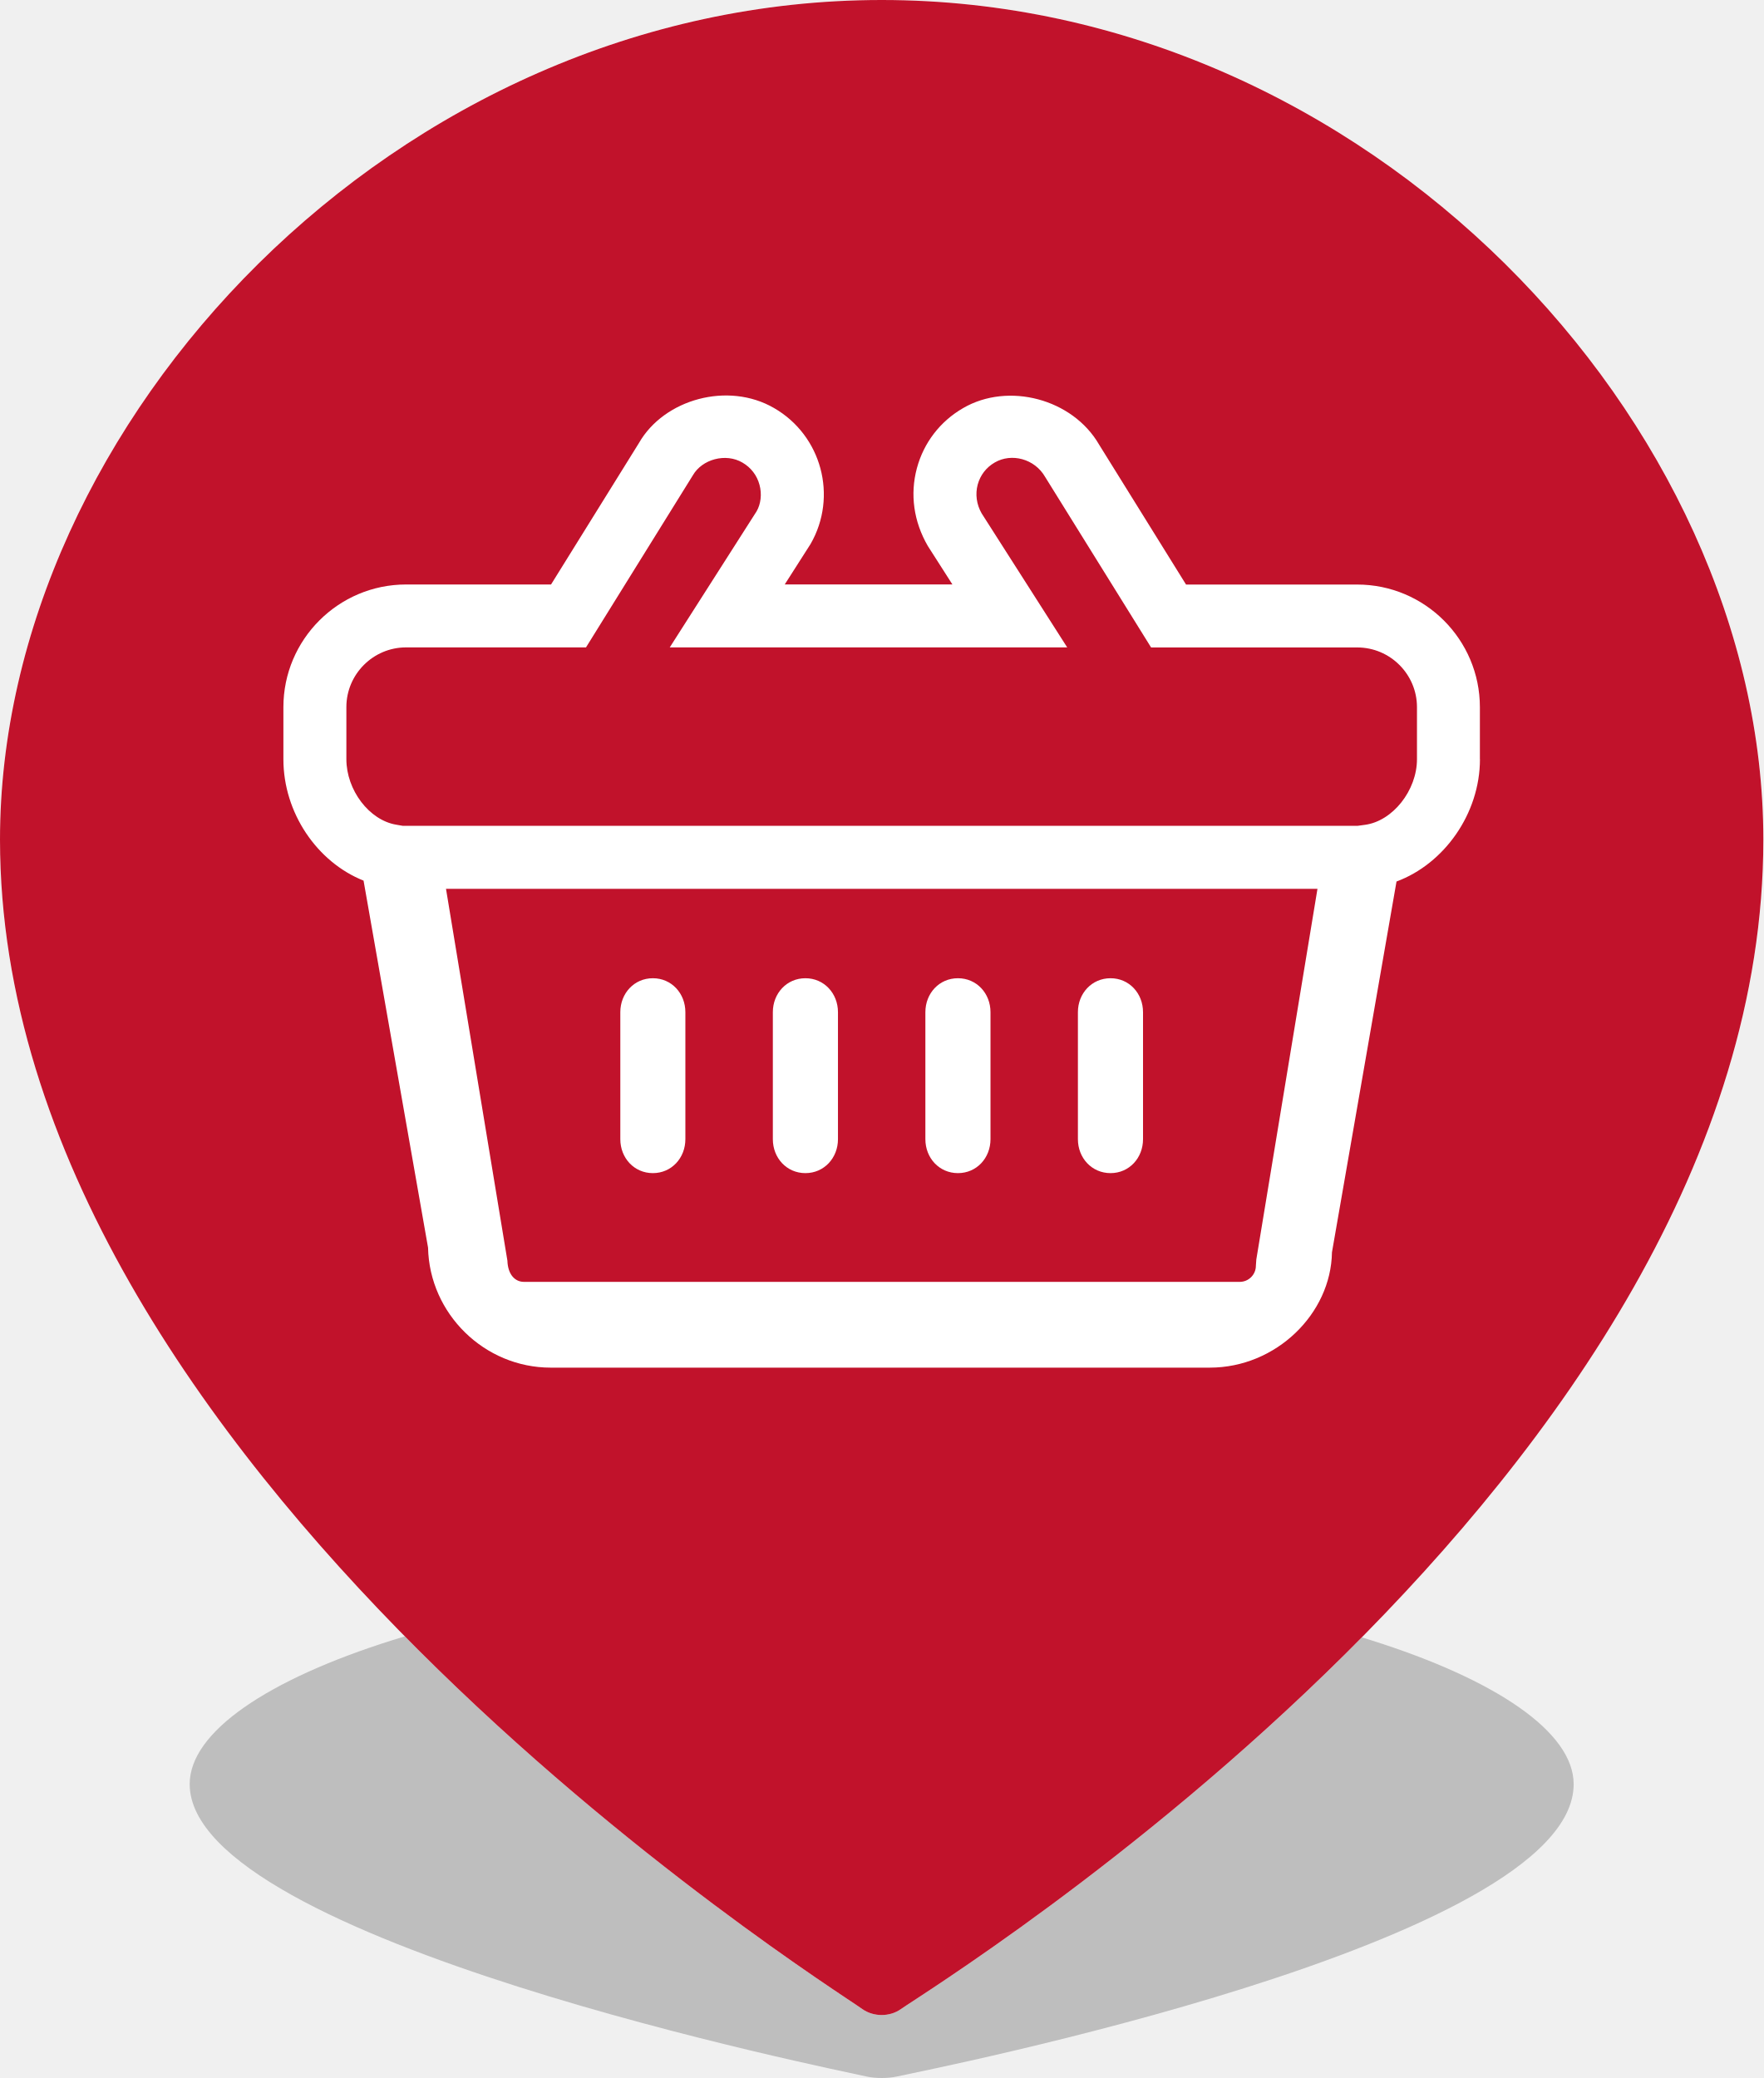
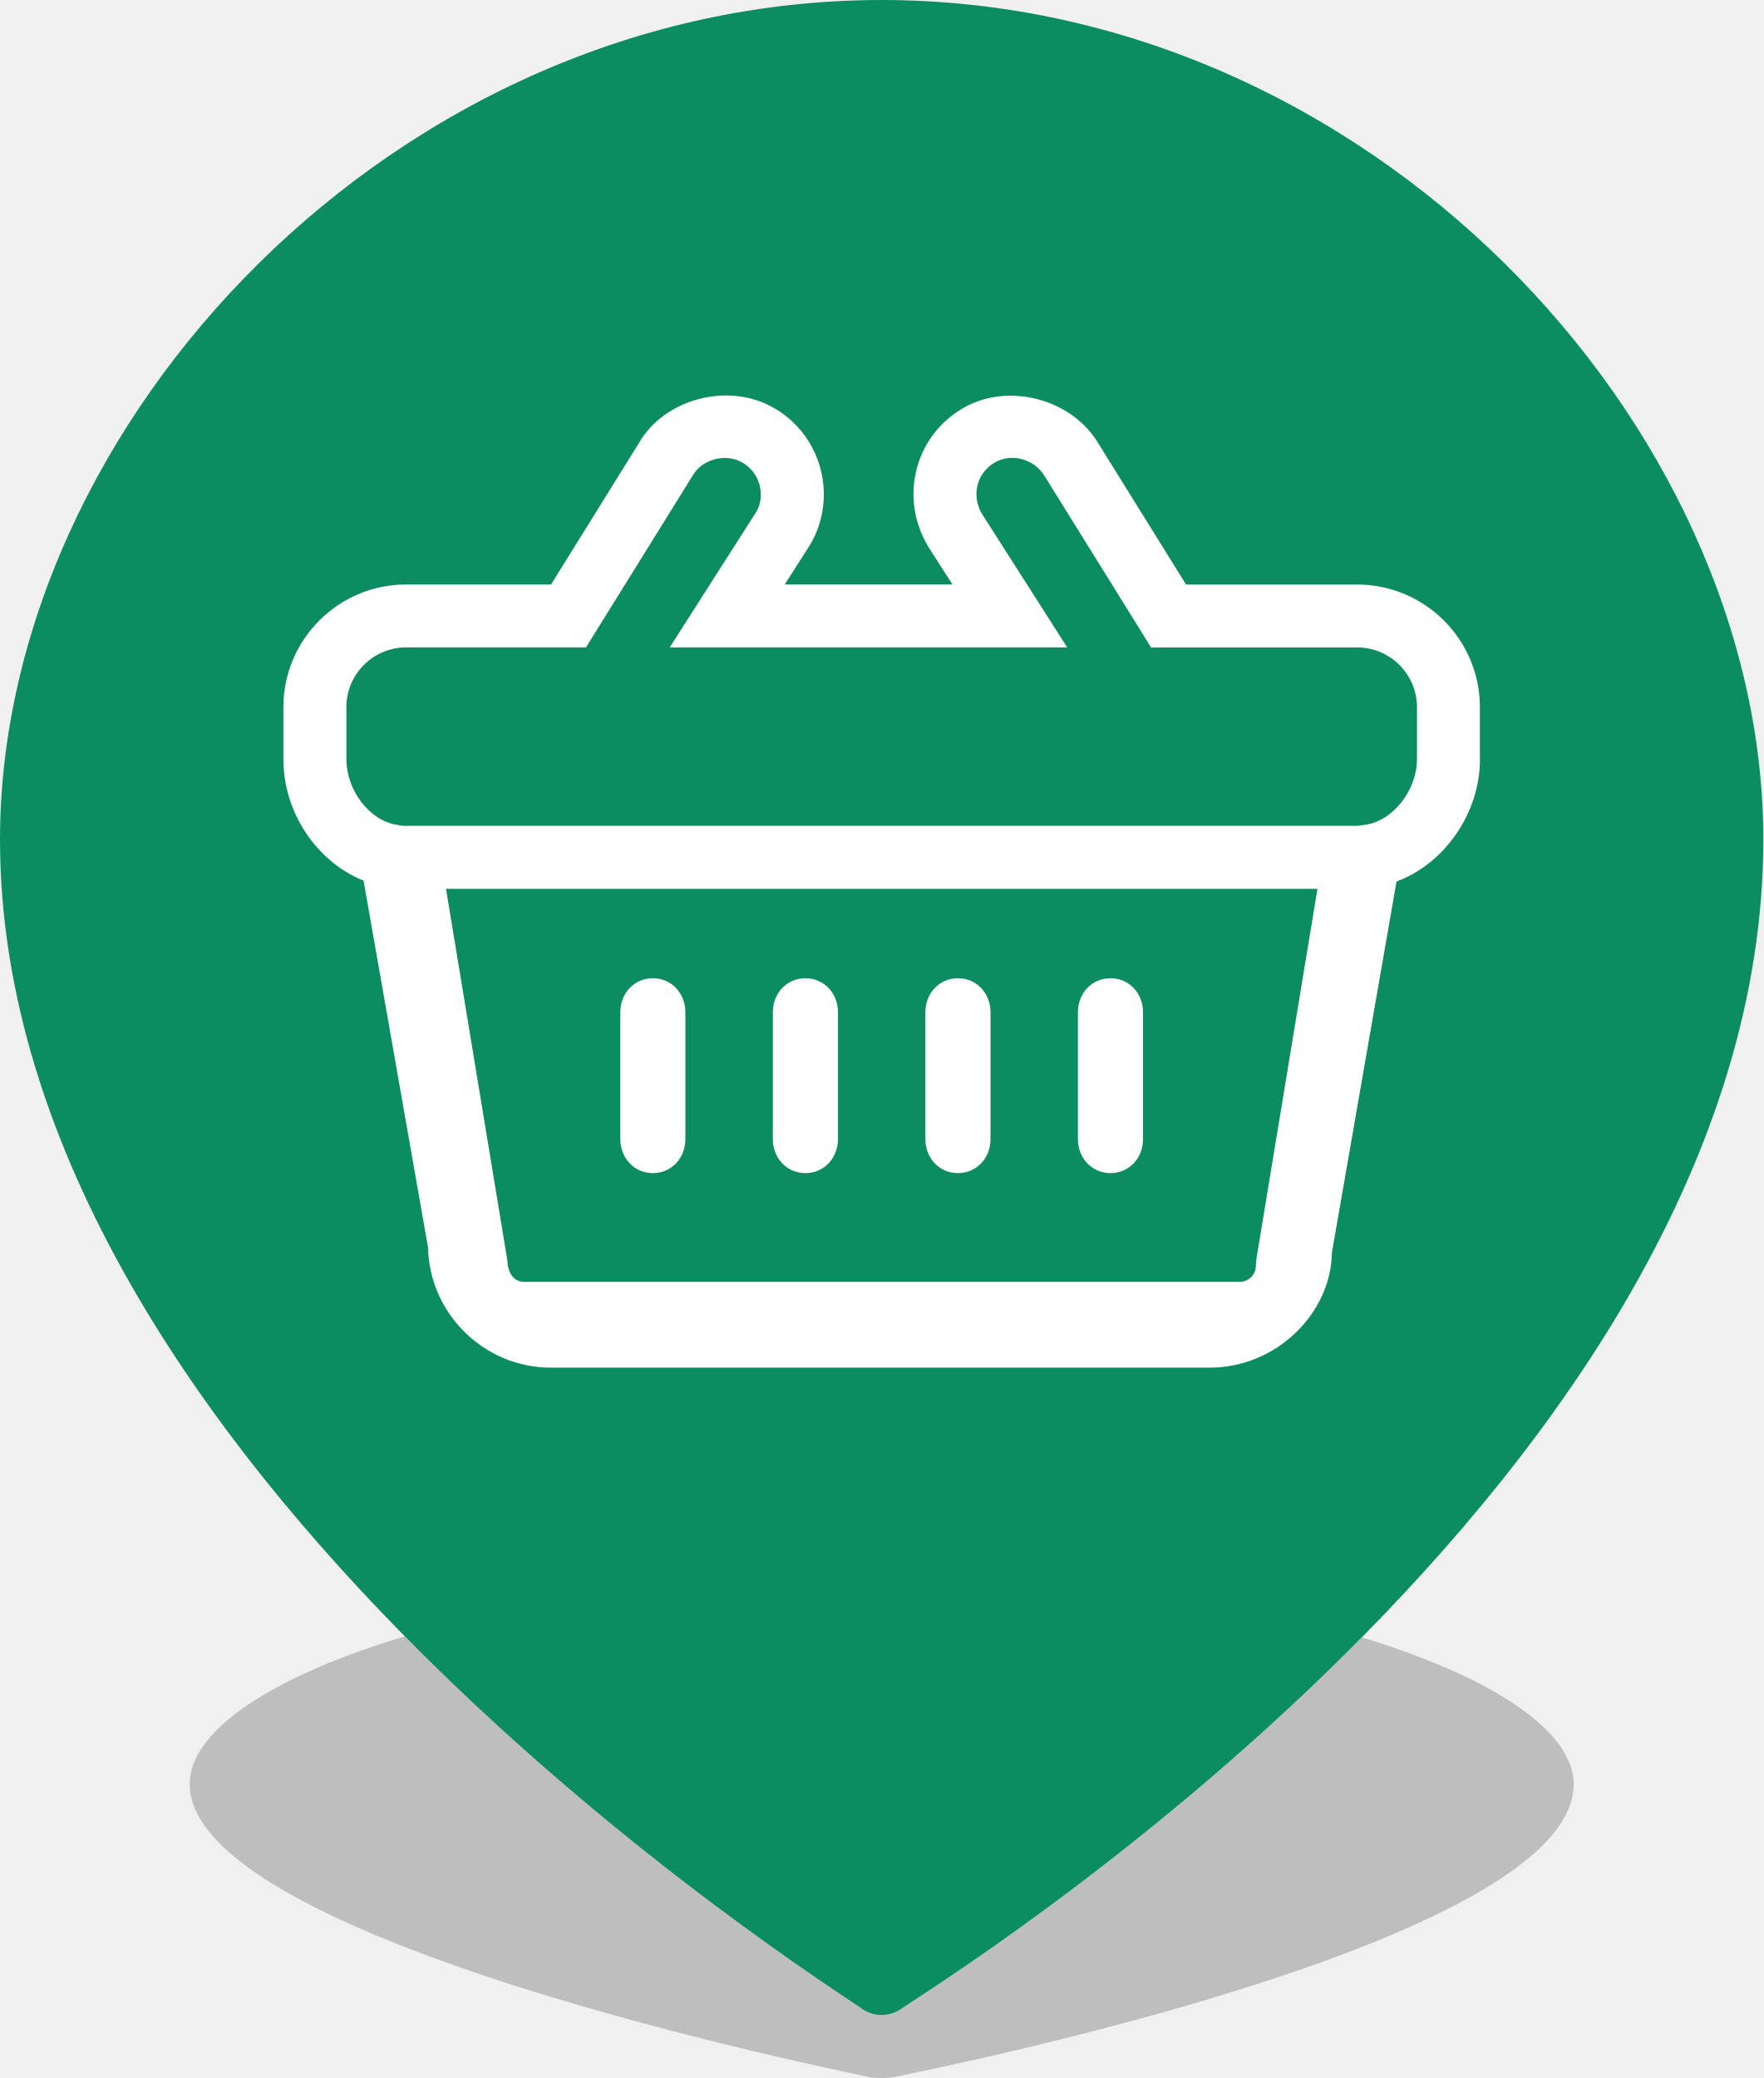
<svg xmlns="http://www.w3.org/2000/svg" version="1.1" id="Layer_1" x="0px" y="0px" width="28px" height="33px" viewBox="0 0 28 33" enable-background="new 0 0 28 33" xml:space="preserve">
-   <g>
-     <path opacity="0.25" fill="#282828" d="M14,25c-6.059,0-10.988,1.679-10.988,3.333c0,2.485,10.307,4.542,10.746,4.643   C13.828,32.992,13.914,33,14,33c0.084,0,0.17-0.008,0.239-0.023c0.439-0.099,10.749-2.114,10.749-4.643   C24.988,26.679,20.059,25,14,25z" />
-     <g>
-       <path fill="#FFFFFF" d="M14,0C6.28,0,0,6.717,0,13.332c0,9.941,13.132,18.169,13.691,18.572C13.78,31.968,13.891,32,14,32    c0.107,0,0.217-0.031,0.305-0.094C14.864,31.511,28,23.45,28,13.332C28,6.717,21.72,0,14,0z" />
-       <g>
-         <path fill="#C1122B" d="M21.552,10.282h-3.274l-1.683-2.709c-0.165-0.287-0.533-0.384-0.8-0.228     c-0.135,0.078-0.229,0.201-0.27,0.35c-0.041,0.153-0.019,0.315,0.062,0.457l1.359,2.129h-6.311l1.379-2.161     c0.066-0.114,0.087-0.271,0.046-0.421c-0.04-0.15-0.136-0.275-0.271-0.353c-0.266-0.156-0.64-0.053-0.787,0.202l-1.697,2.733     H6.448c-0.522,0-0.948,0.426-0.948,0.948v0.827c0,0.492,0.363,0.97,0.793,1.041l0.105,0.018h15.156l0.119-0.016     c0.44-0.058,0.827-0.545,0.827-1.043V11.23C22.5,10.708,22.074,10.282,21.552,10.282z" />
-         <path fill="#C1122B" d="M8.057,20.02c0.007,0.222,0.122,0.337,0.263,0.337h11.365c0.142,0,0.257-0.115,0.257-0.256l0.007-0.1     l0.971-5.886H7.082L8.057,20.02z M17.116,16.074c0-0.298,0.22-0.539,0.518-0.539c0.297,0,0.516,0.241,0.516,0.539v2.017     c0,0.298-0.219,0.539-0.516,0.539c-0.298,0-0.518-0.241-0.518-0.539V16.074z M14.694,16.074c0-0.298,0.219-0.539,0.517-0.539     s0.517,0.241,0.517,0.539v2.017c0,0.298-0.219,0.539-0.517,0.539s-0.517-0.241-0.517-0.539V16.074z M12.272,16.074     c0-0.298,0.219-0.539,0.517-0.539c0.297,0,0.517,0.241,0.517,0.539v2.017c0,0.298-0.22,0.539-0.517,0.539     c-0.298,0-0.517-0.241-0.517-0.539V16.074z M9.85,16.074c0-0.298,0.219-0.539,0.517-0.539c0.297,0,0.516,0.241,0.516,0.539v2.017     c0,0.298-0.219,0.539-0.516,0.539c-0.298,0-0.517-0.241-0.517-0.539V16.074z" />
-         <path fill="#C1122B" d="M14,0C6.28,0,0,6.717,0,13.333c0,9.941,13.132,18.169,13.691,18.571C13.78,31.968,13.891,32,14,32     c0.107,0,0.217-0.031,0.305-0.094C14.864,31.511,28,23.45,28,13.333C28,6.717,21.72,0,14,0z M23.5,12.057     c0,0.863-0.567,1.661-1.325,1.942l-1.025,5.889c-0.015,0.976-0.889,1.831-1.94,1.831H8.744c-1.052,0-1.925-0.855-1.947-1.906     l-1.024-5.828C5.036,13.691,4.5,12.91,4.5,12.057V11.23c0-1.074,0.874-1.948,1.948-1.948H8.75l1.396-2.247     c0.4-0.698,1.417-0.978,2.145-0.555c0.755,0.435,1.015,1.403,0.58,2.159l-0.41,0.642h2.662l-0.39-0.61     c-0.227-0.391-0.284-0.823-0.174-1.235c0.109-0.406,0.37-0.745,0.734-0.955c0.716-0.417,1.739-0.148,2.159,0.579l1.381,2.223     h2.718c1.074,0,1.948,0.874,1.948,1.948V12.057z" />
+   <defs id="defs23" />
+   <g id="g18">
+     <path opacity="0.25" fill="#282828" d="M14,25c-6.059,0-10.988,1.679-10.988,3.333c0,2.485,10.307,4.542,10.746,4.643   C13.828,32.992,13.914,33,14,33c0.084,0,0.17-0.008,0.239-0.023c0.439-0.099,10.749-2.114,10.749-4.643   C24.988,26.679,20.059,25,14,25z" id="path4" />
+     <g id="g16">
+       <path fill="#FFFFFF" d="M14,0C6.28,0,0,6.717,0,13.332c0,9.941,13.132,18.169,13.691,18.572C13.78,31.968,13.891,32,14,32    c0.107,0,0.217-0.031,0.305-0.094C14.864,31.511,28,23.45,28,13.332C28,6.717,21.72,0,14,0z" id="path6" />
+       <g id="g14">
+         <path fill="#C1122B" d="M21.552,10.282h-3.274l-1.683-2.709c-0.165-0.287-0.533-0.384-0.8-0.228     c-0.135,0.078-0.229,0.201-0.27,0.35c-0.041,0.153-0.019,0.315,0.062,0.457l1.359,2.129h-6.311l1.379-2.161     c0.066-0.114,0.087-0.271,0.046-0.421c-0.04-0.15-0.136-0.275-0.271-0.353c-0.266-0.156-0.64-0.053-0.787,0.202l-1.697,2.733     H6.448c-0.522,0-0.948,0.426-0.948,0.948v0.827c0,0.492,0.363,0.97,0.793,1.041l0.105,0.018h15.156l0.119-0.016     c0.44-0.058,0.827-0.545,0.827-1.043V11.23C22.5,10.708,22.074,10.282,21.552,10.282z" id="path8" style="fill:#0b8c61;fill-opacity:1" />
+         <path fill="#C1122B" d="M8.057,20.02c0.007,0.222,0.122,0.337,0.263,0.337h11.365c0.142,0,0.257-0.115,0.257-0.256l0.007-0.1     l0.971-5.886H7.082L8.057,20.02z M17.116,16.074c0-0.298,0.22-0.539,0.518-0.539c0.297,0,0.516,0.241,0.516,0.539v2.017     c0,0.298-0.219,0.539-0.516,0.539c-0.298,0-0.518-0.241-0.518-0.539V16.074z M14.694,16.074c0-0.298,0.219-0.539,0.517-0.539     s0.517,0.241,0.517,0.539v2.017c0,0.298-0.219,0.539-0.517,0.539s-0.517-0.241-0.517-0.539V16.074z M12.272,16.074     c0-0.298,0.219-0.539,0.517-0.539c0.297,0,0.517,0.241,0.517,0.539v2.017c0,0.298-0.22,0.539-0.517,0.539     c-0.298,0-0.517-0.241-0.517-0.539V16.074z M9.85,16.074c0-0.298,0.219-0.539,0.517-0.539c0.297,0,0.516,0.241,0.516,0.539v2.017     c0,0.298-0.219,0.539-0.516,0.539c-0.298,0-0.517-0.241-0.517-0.539V16.074z" id="path10" style="fill:#0b8c61;fill-opacity:1" />
+         <path fill="#C1122B" d="M14,0C6.28,0,0,6.717,0,13.333c0,9.941,13.132,18.169,13.691,18.571C13.78,31.968,13.891,32,14,32     c0.107,0,0.217-0.031,0.305-0.094C14.864,31.511,28,23.45,28,13.333C28,6.717,21.72,0,14,0z M23.5,12.057     c0,0.863-0.567,1.661-1.325,1.942l-1.025,5.889c-0.015,0.976-0.889,1.831-1.94,1.831H8.744c-1.052,0-1.925-0.855-1.947-1.906     l-1.024-5.828C5.036,13.691,4.5,12.91,4.5,12.057V11.23c0-1.074,0.874-1.948,1.948-1.948H8.75l1.396-2.247     c0.4-0.698,1.417-0.978,2.145-0.555c0.755,0.435,1.015,1.403,0.58,2.159l-0.41,0.642h2.662l-0.39-0.61     c-0.227-0.391-0.284-0.823-0.174-1.235c0.109-0.406,0.37-0.745,0.734-0.955c0.716-0.417,1.739-0.148,2.159,0.579l1.381,2.223     h2.718c1.074,0,1.948,0.874,1.948,1.948V12.057z" id="path12" style="fill:#0b8c61;fill-opacity:1" />
      </g>
    </g>
  </g>
</svg>
